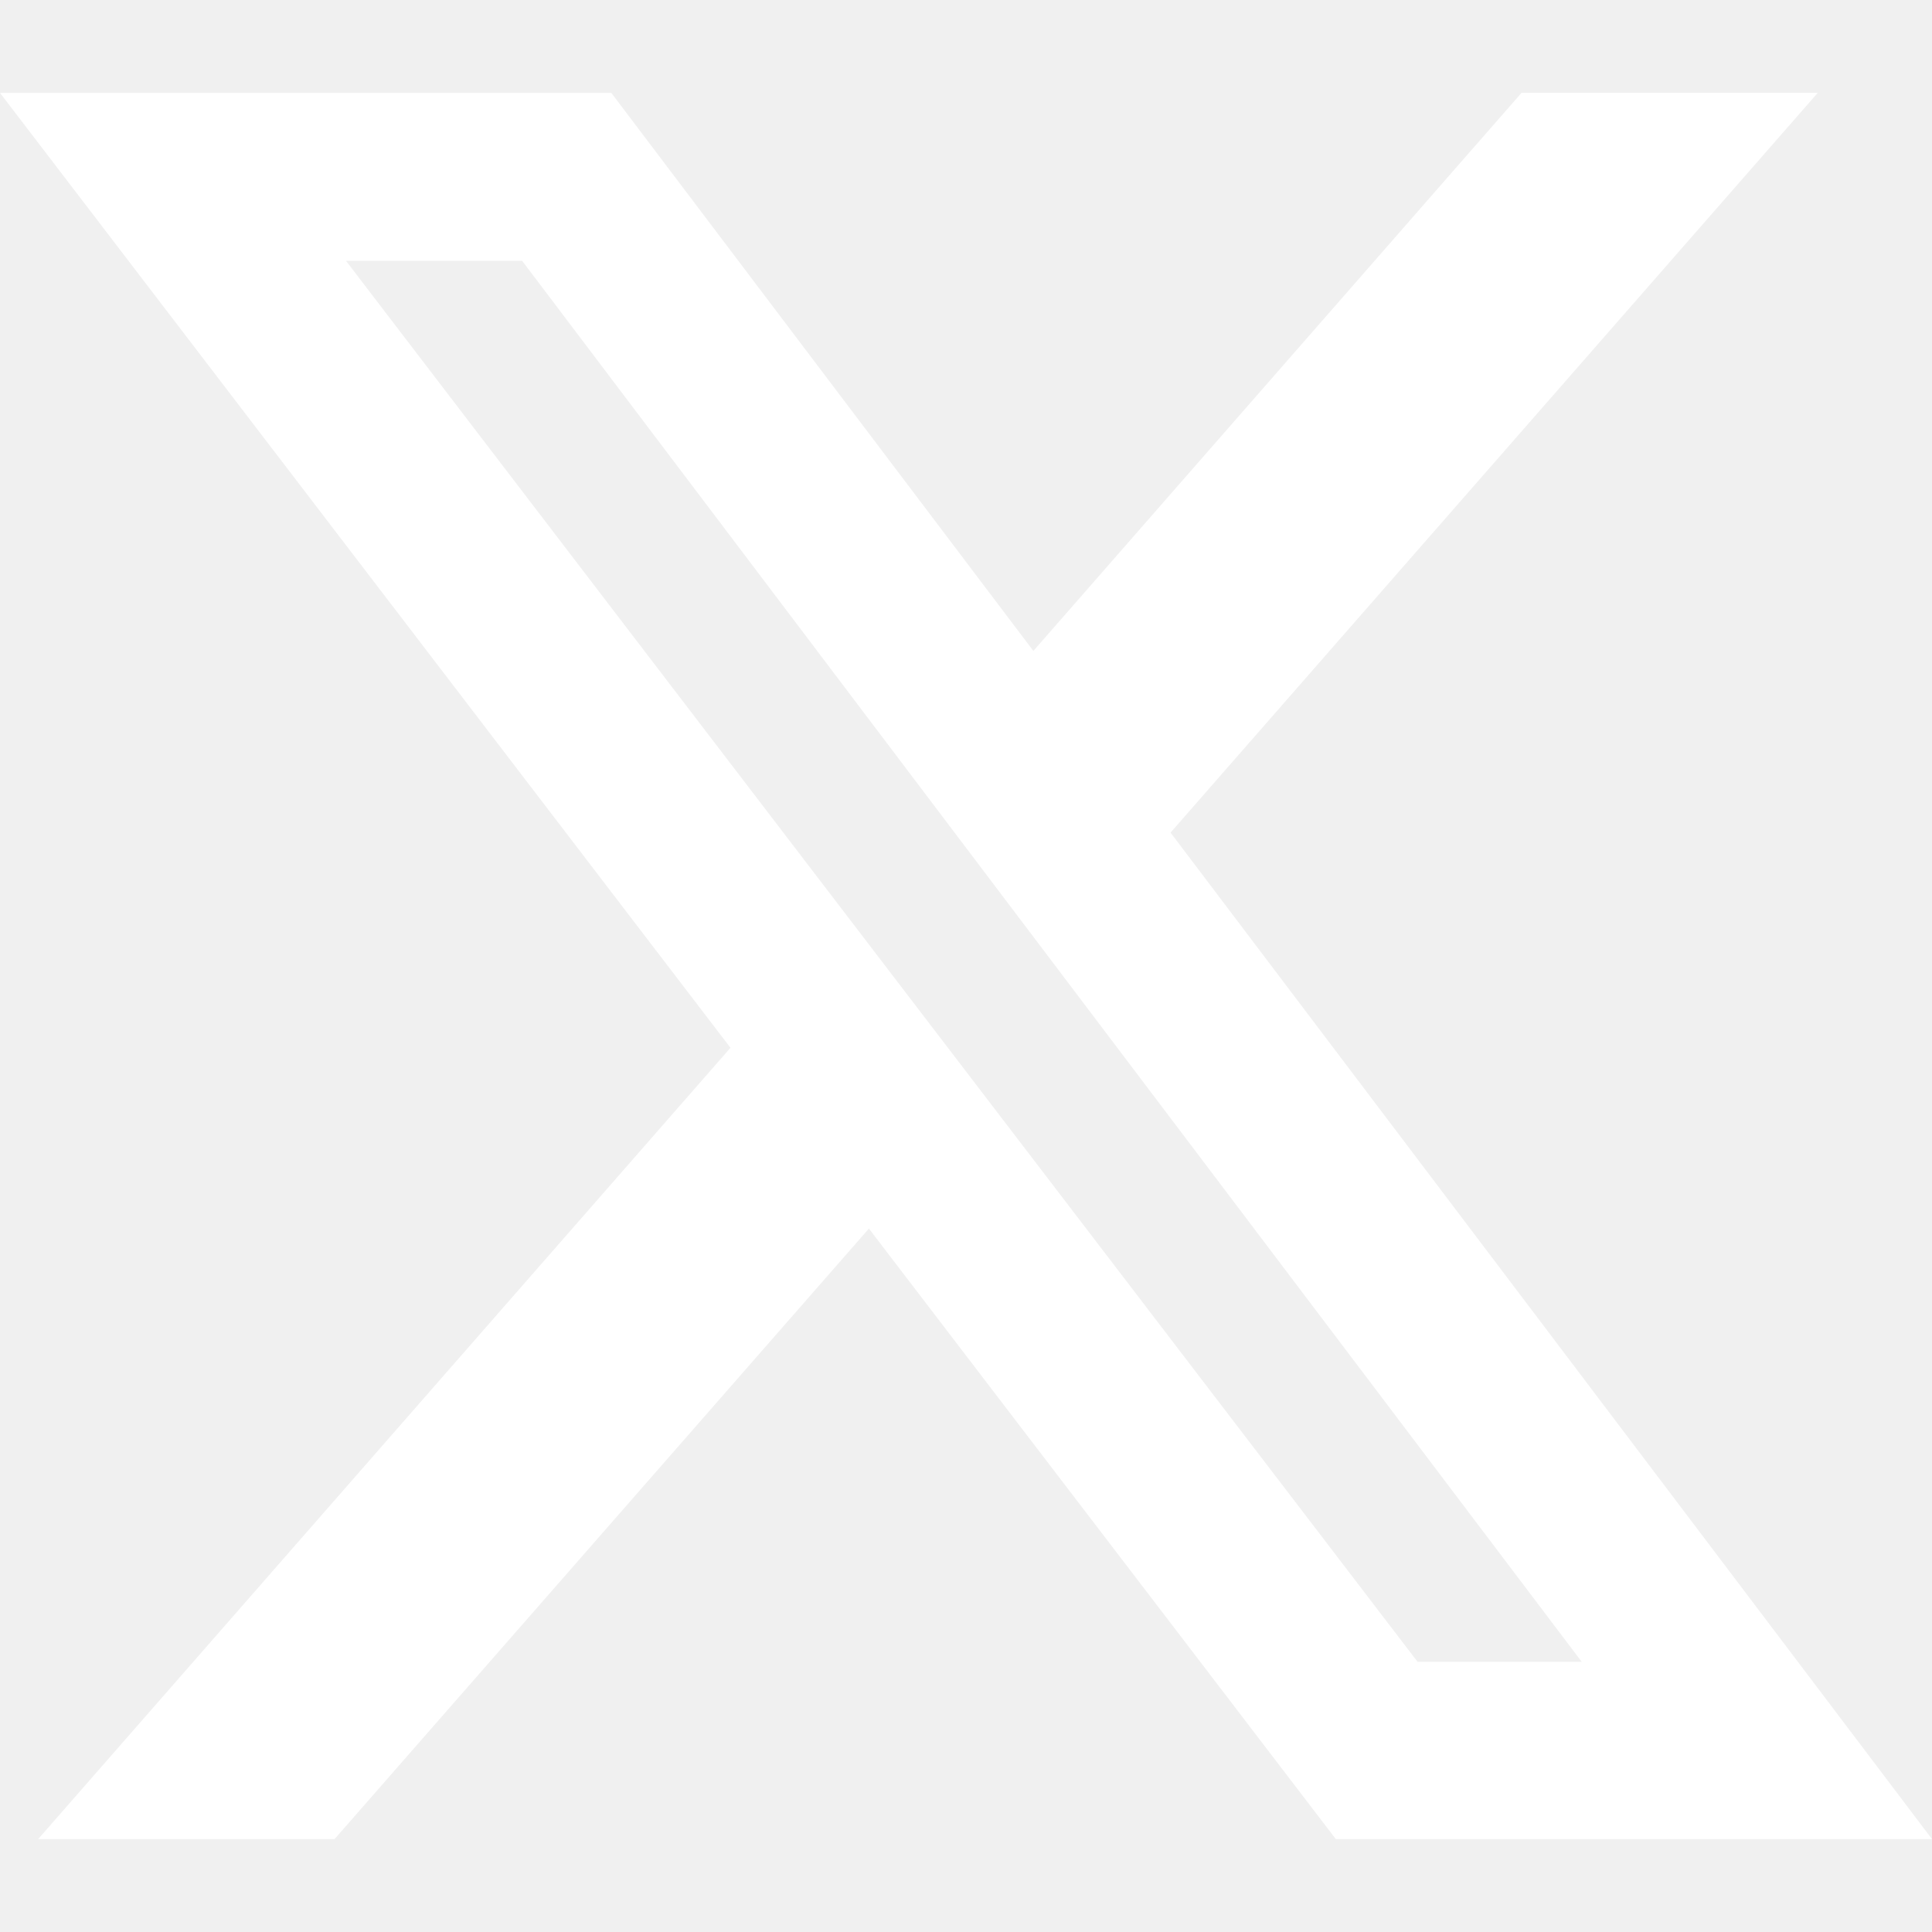
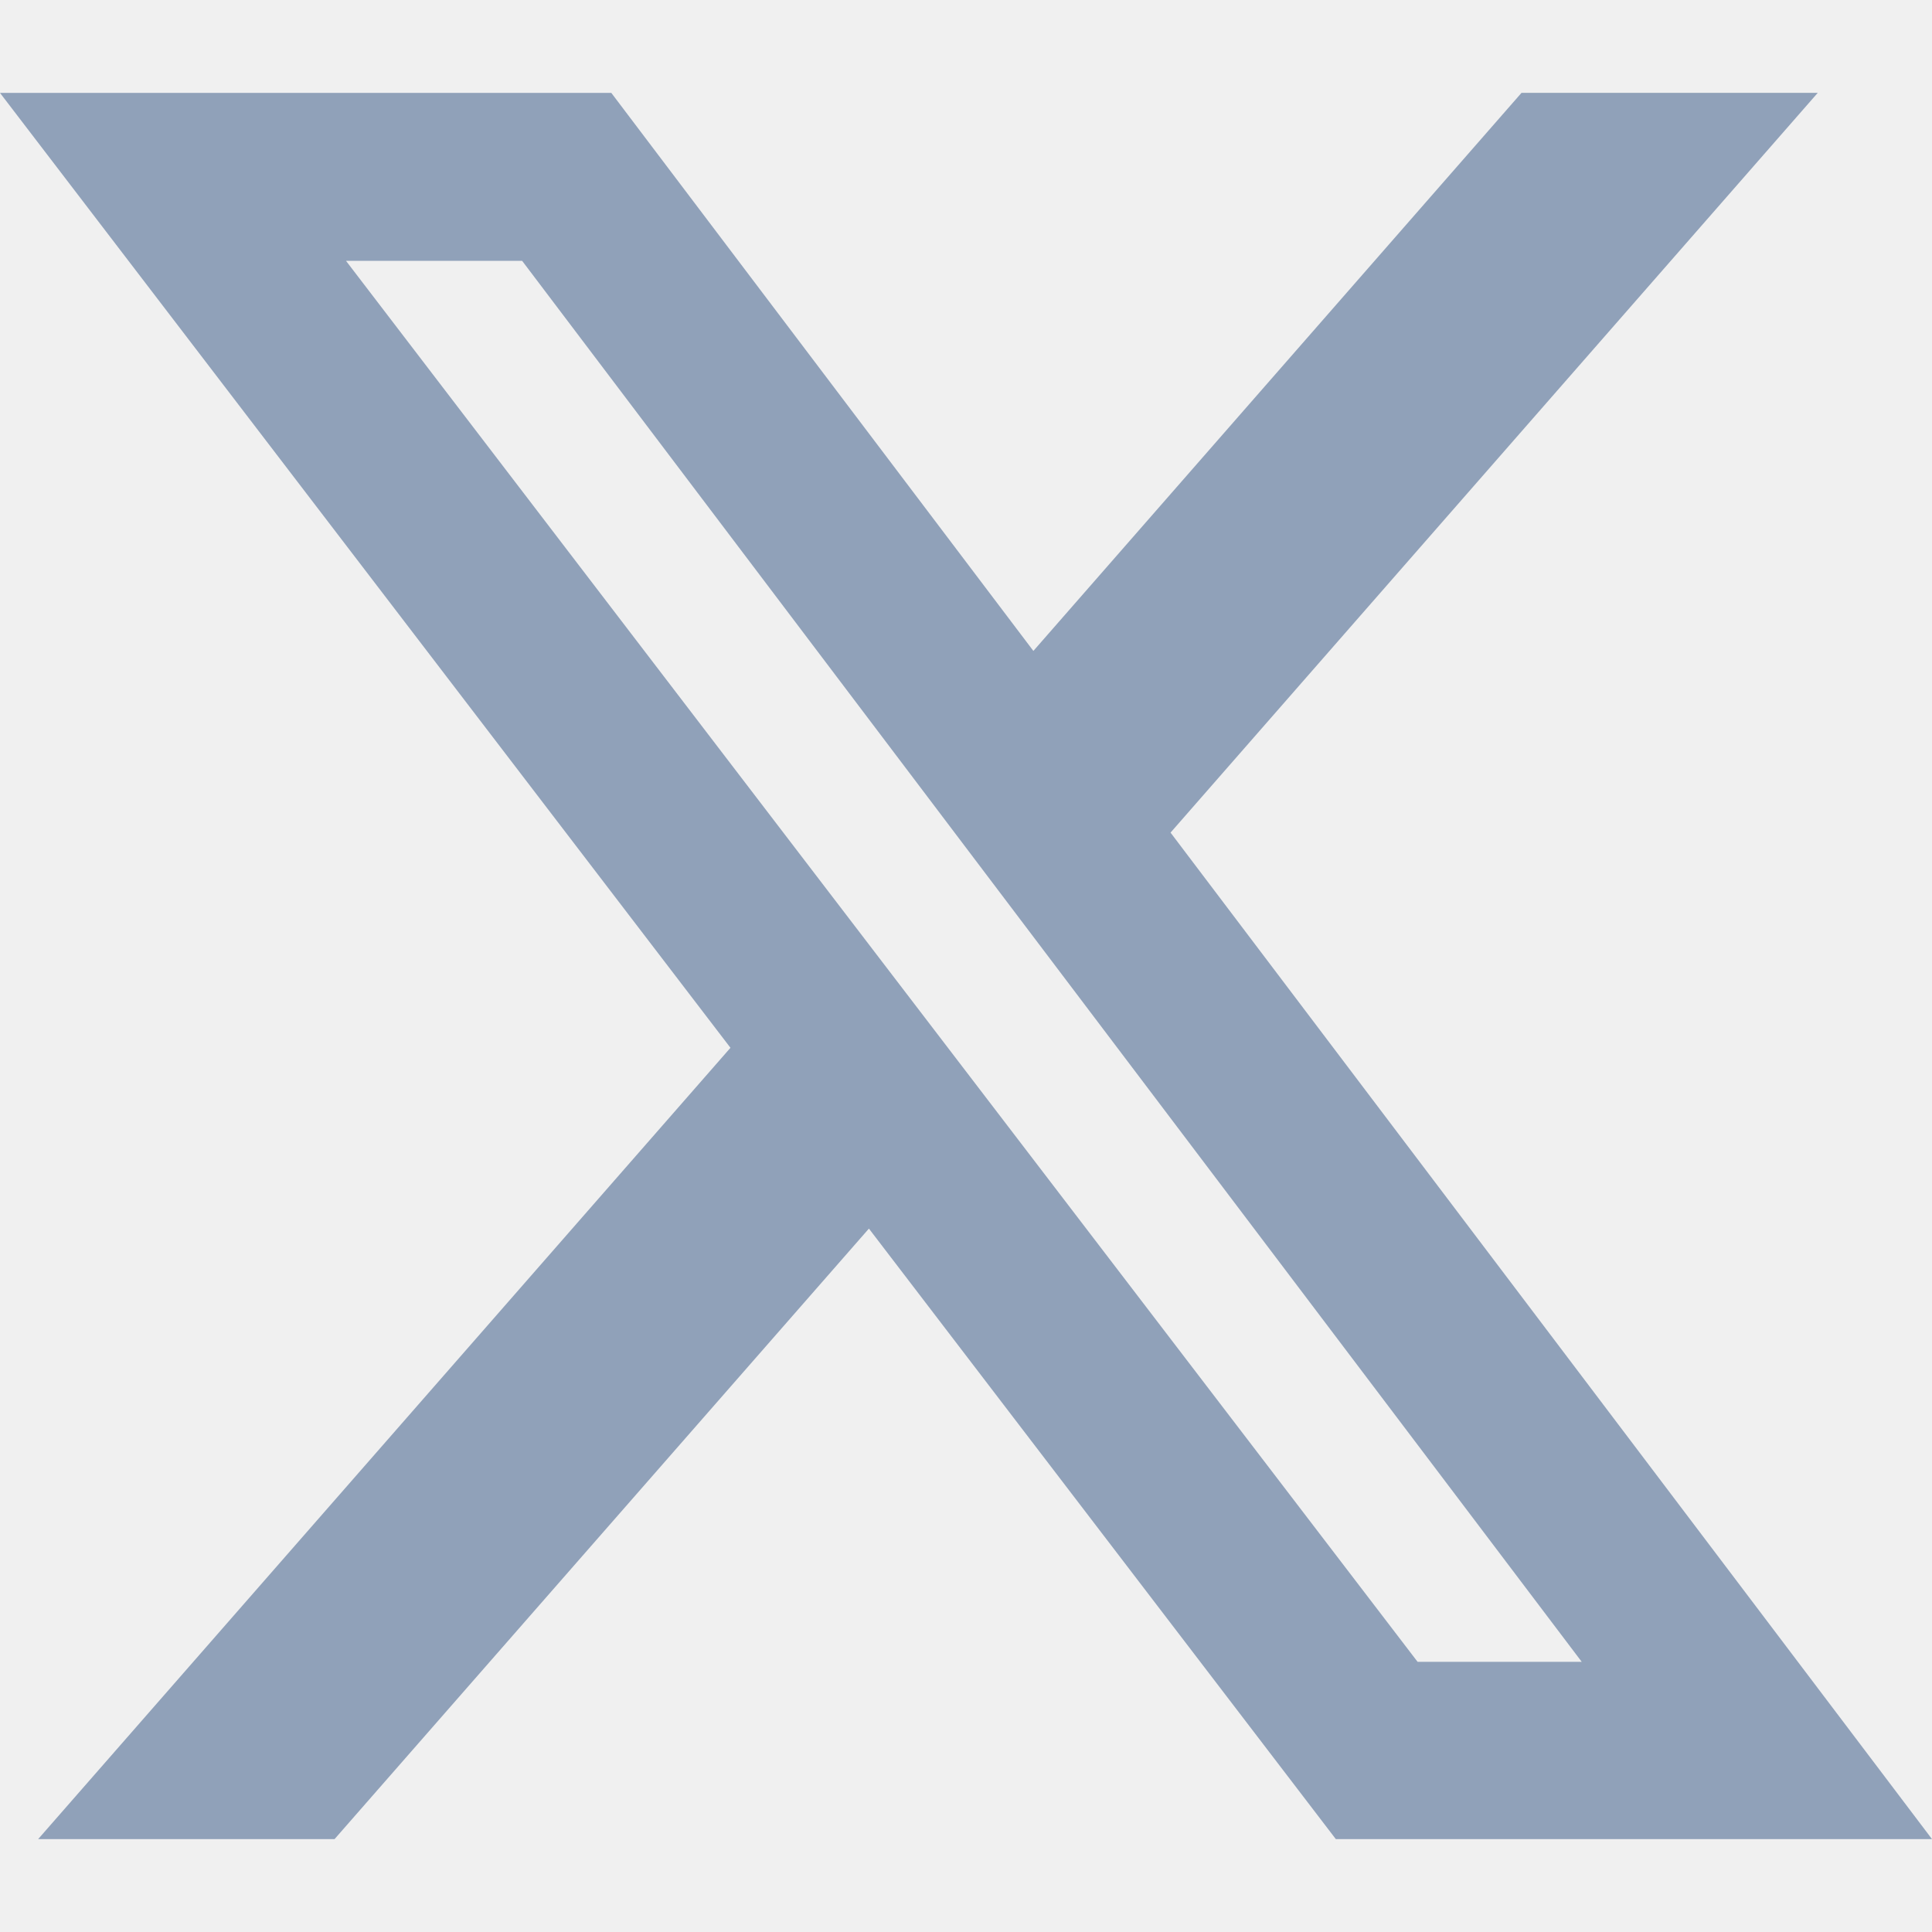
- <svg xmlns="http://www.w3.org/2000/svg" role="img" viewBox="0 0 24 24" fill="white">
+ <svg xmlns="http://www.w3.org/2000/svg" role="img" viewBox="0 0 24 24" fill="#90a1b9">
  <path d="M18.901 1.153h3.68l-8.04 9.19L24 22.846h-7.406l-5.8-7.584-6.638 7.584H.474l8.6-9.83L0 1.154h7.594l5.243 6.932ZM17.61 20.644h2.039L6.486 3.24H4.298Z" />
</svg>
